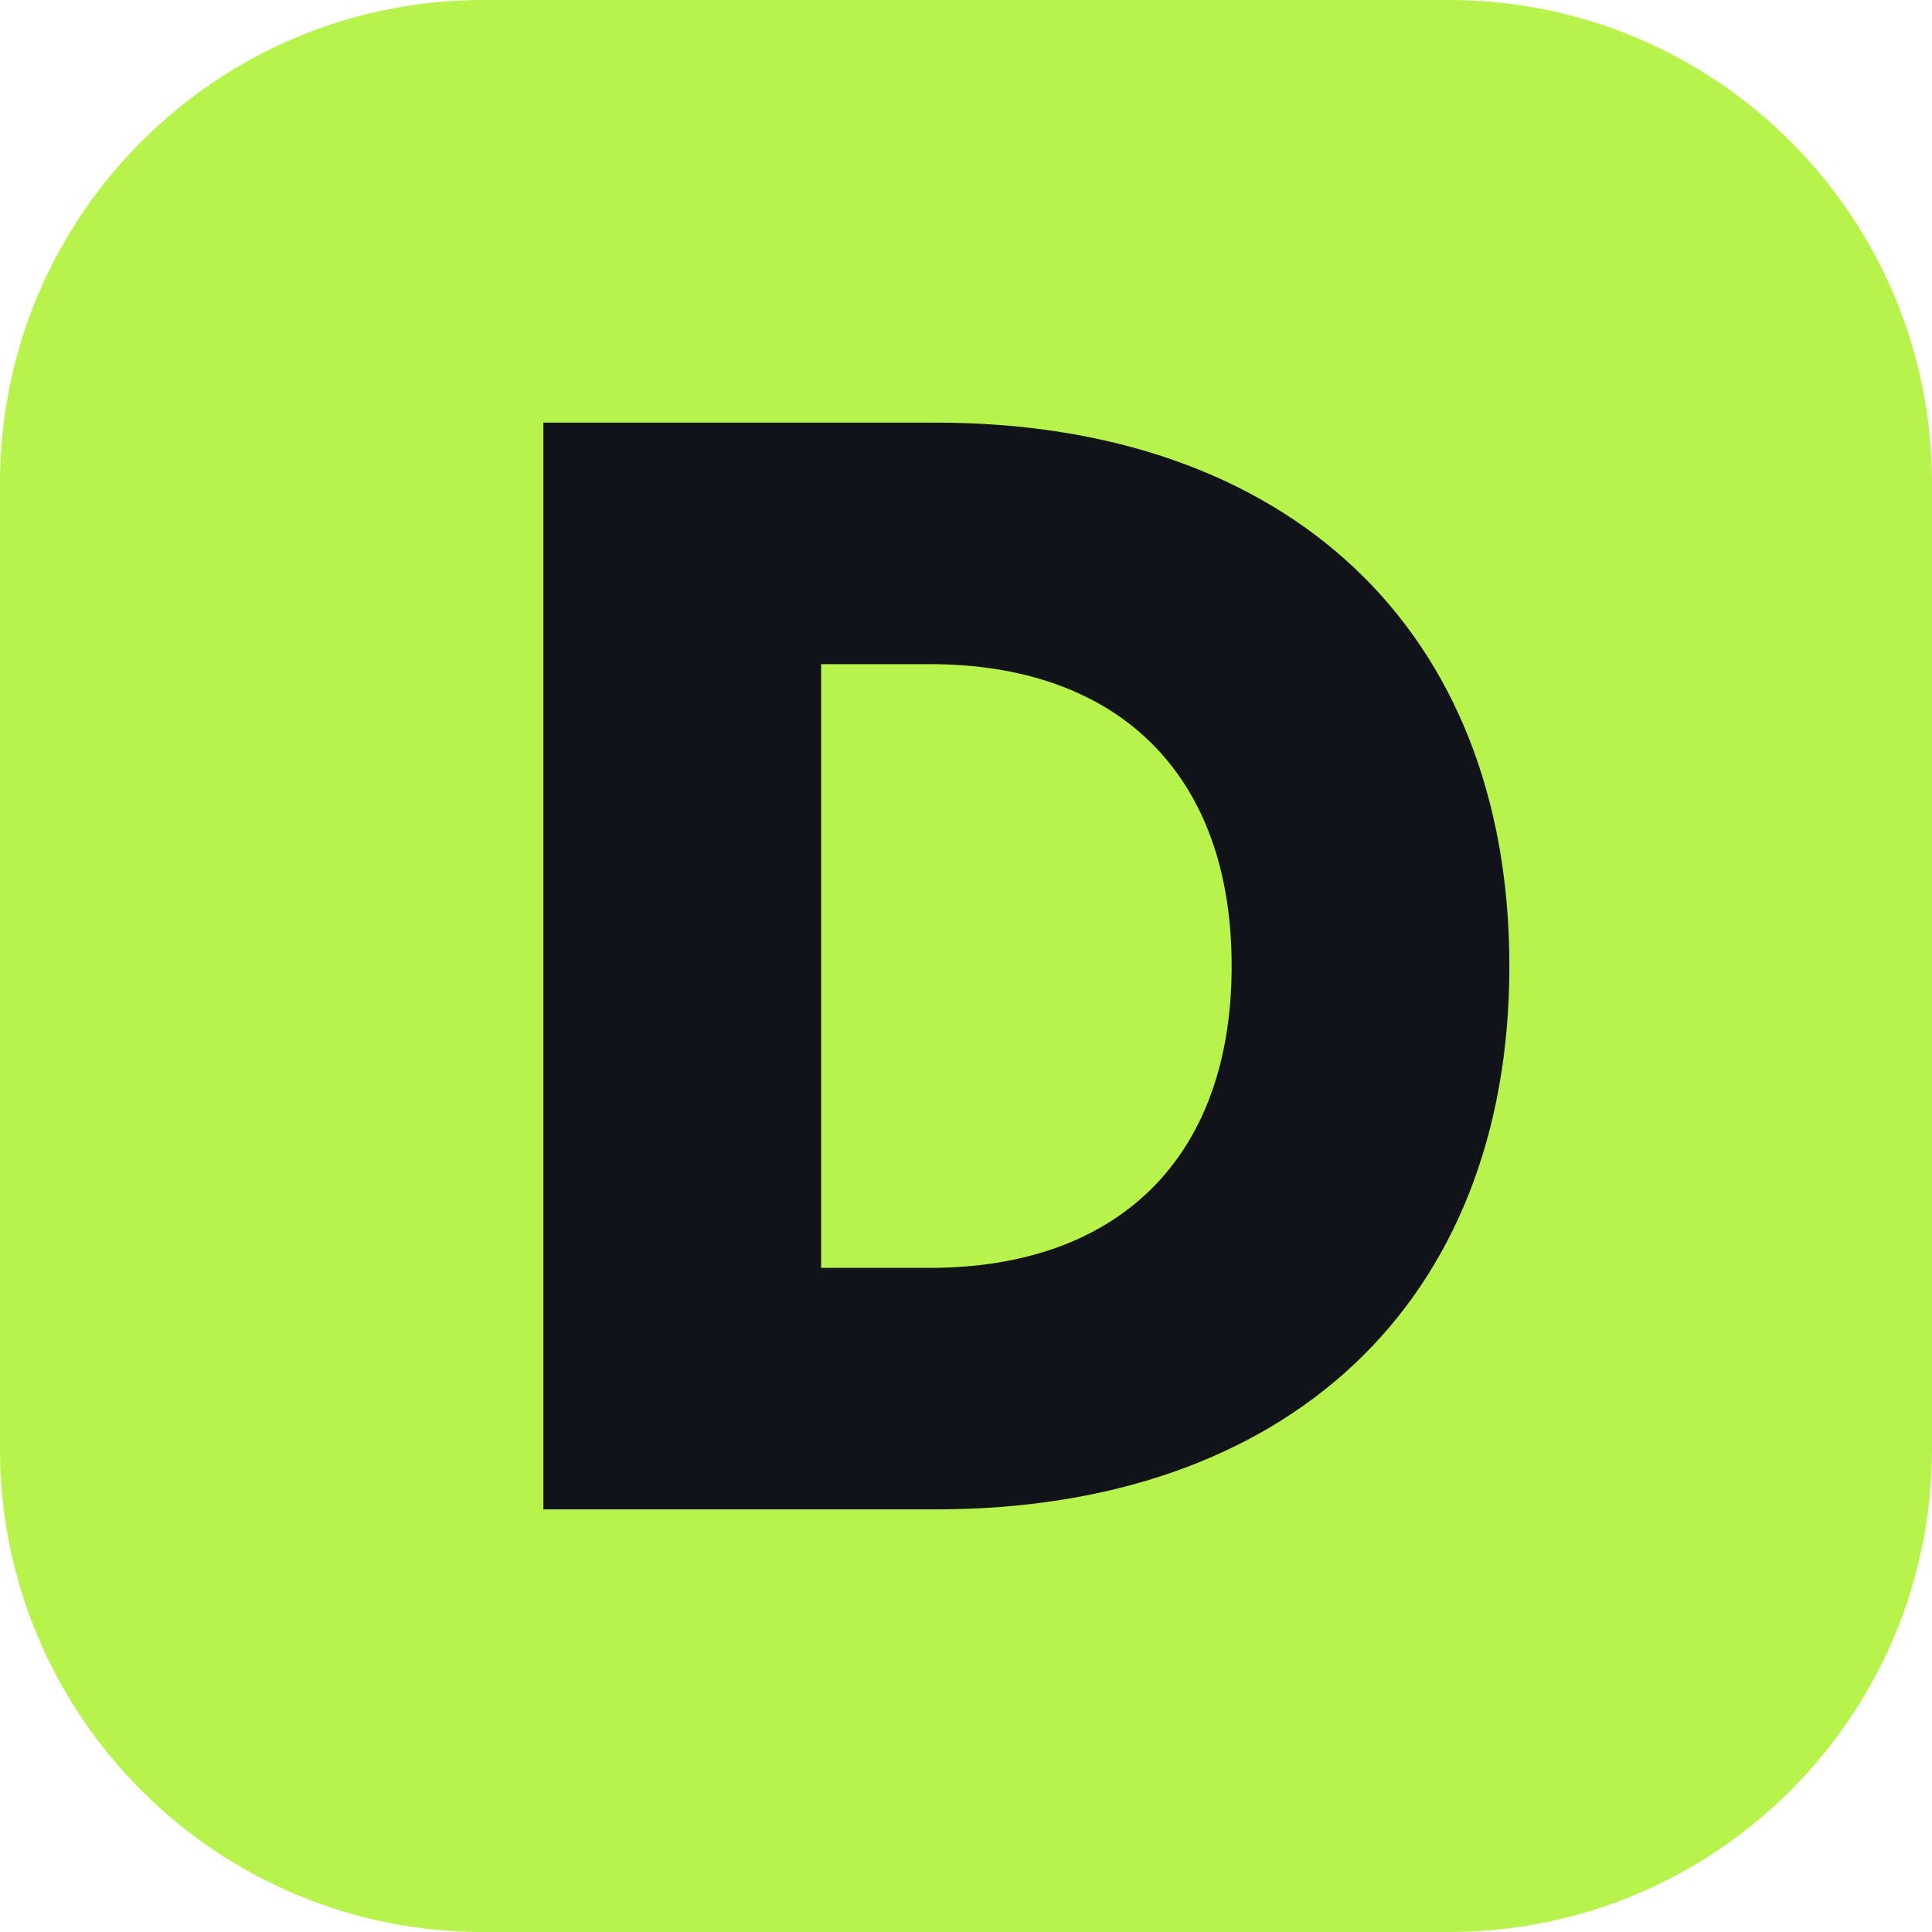
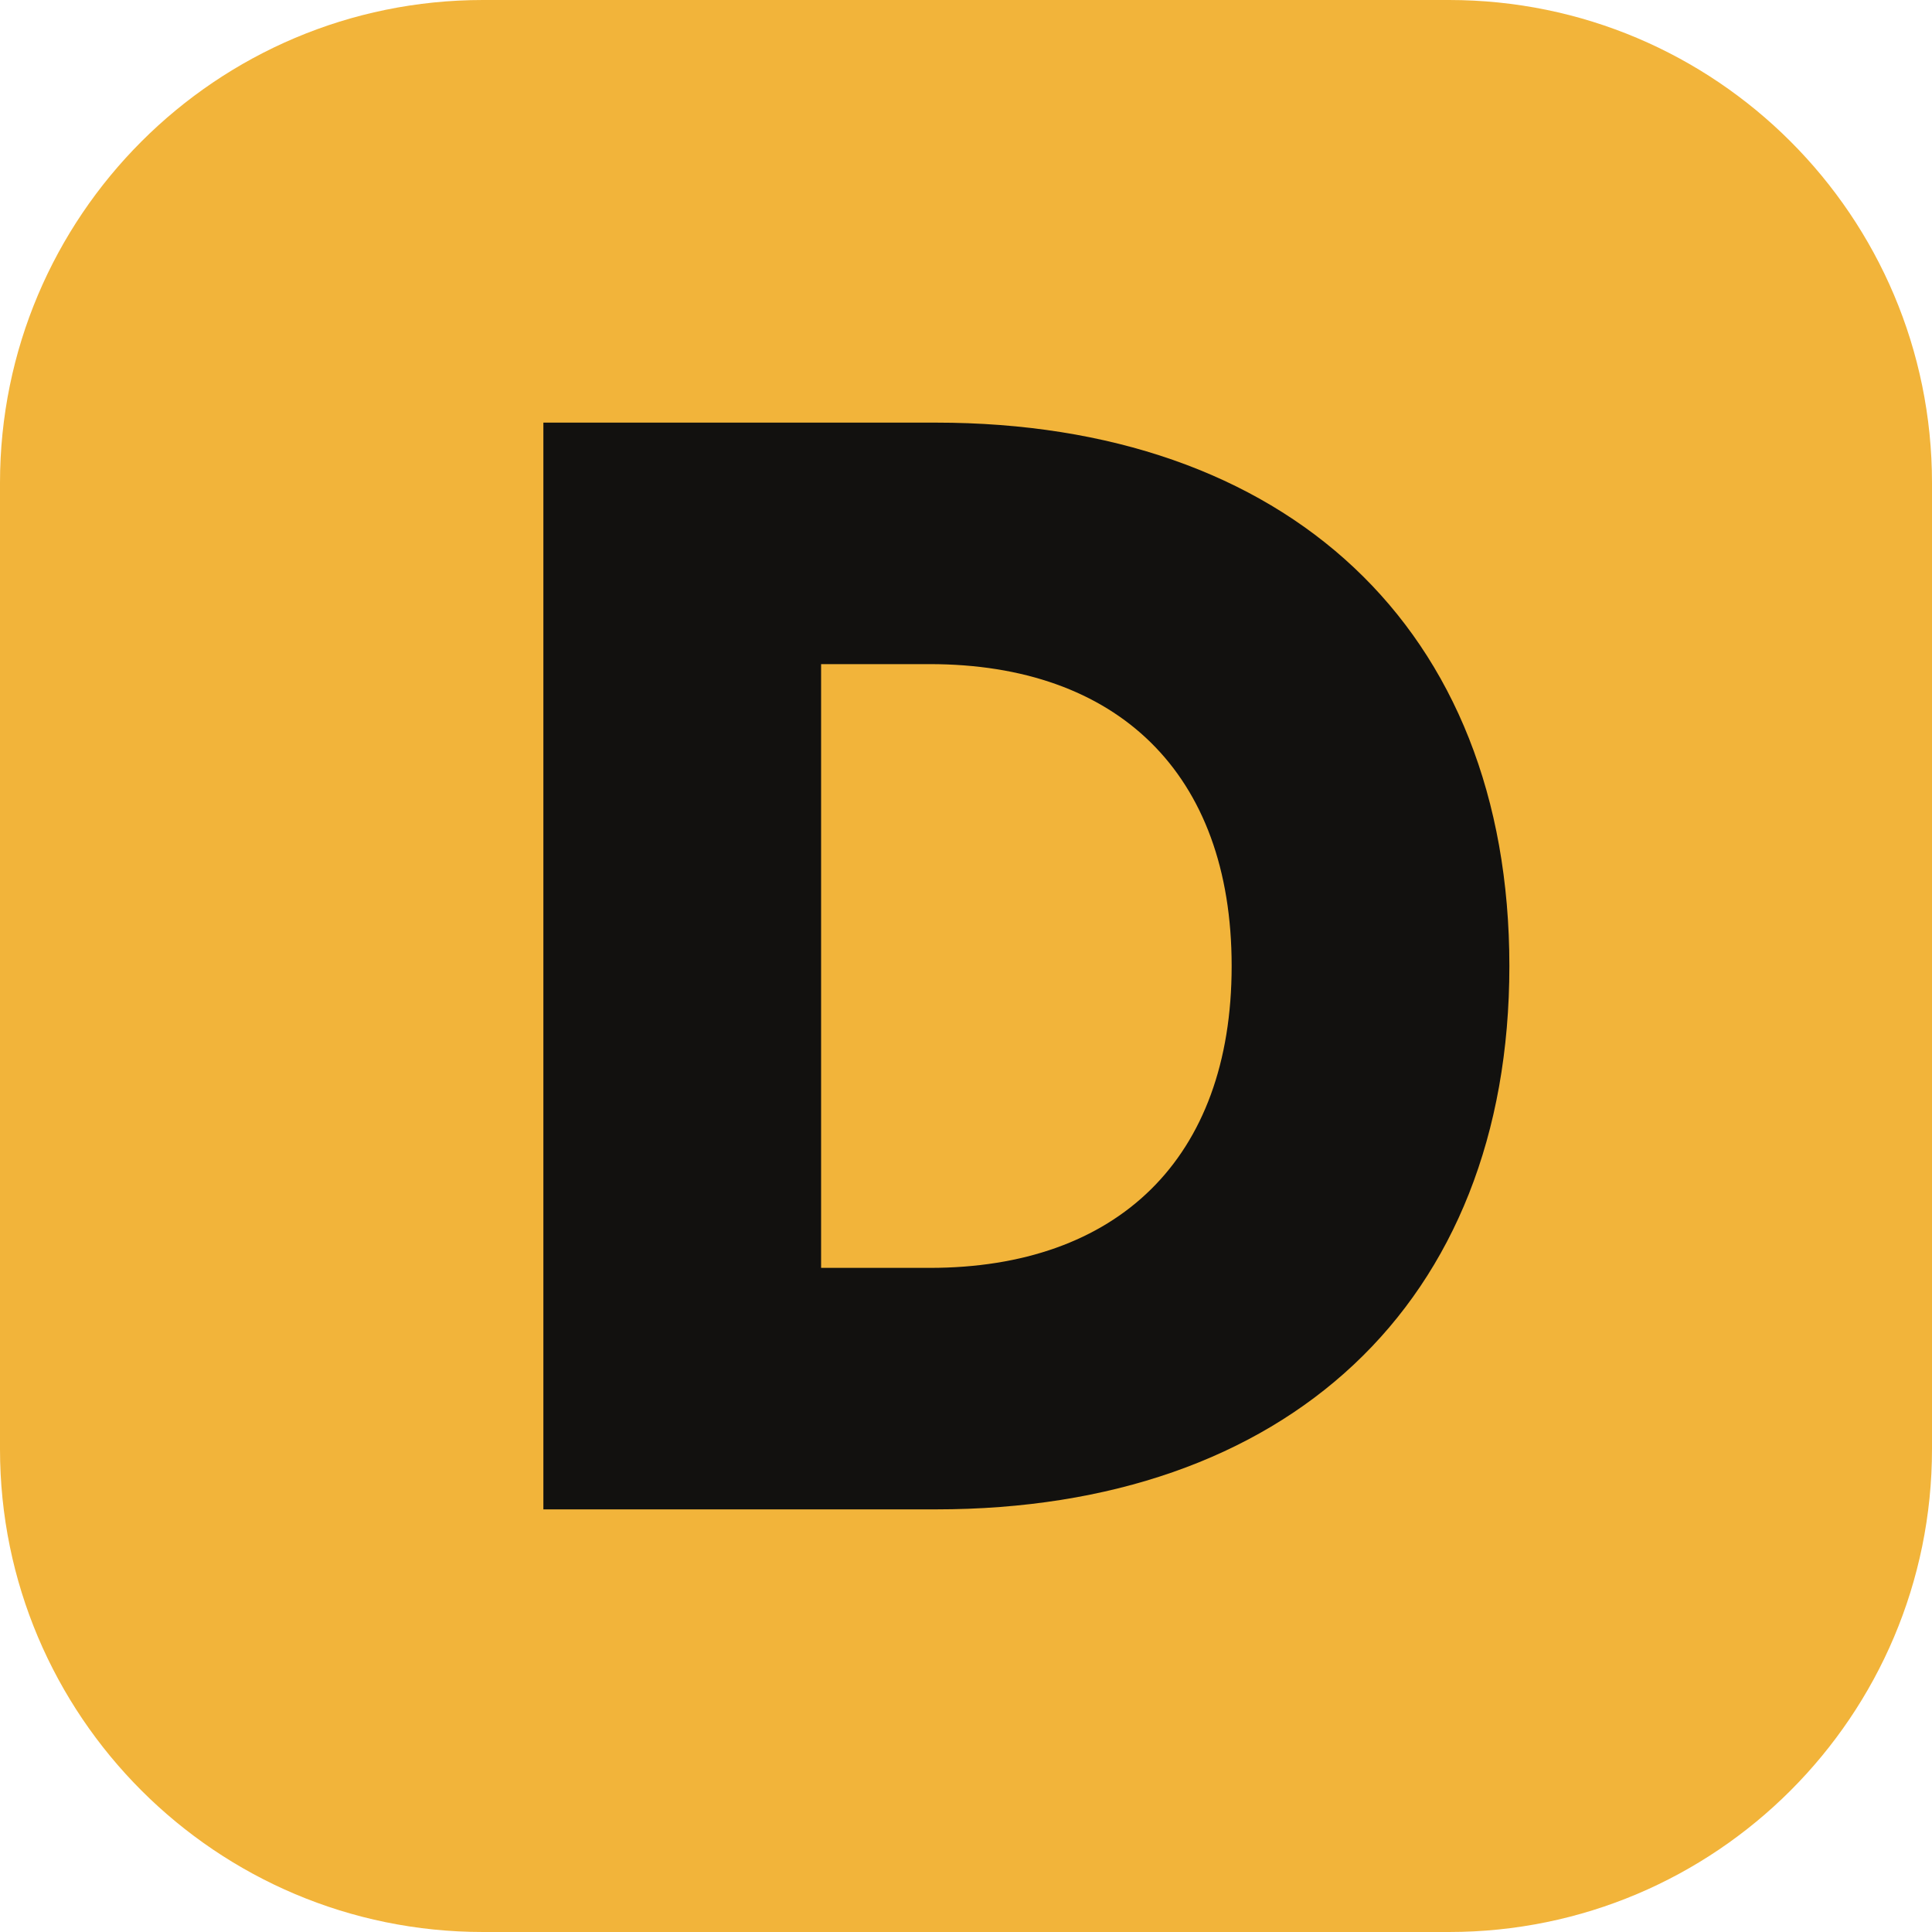
<svg xmlns="http://www.w3.org/2000/svg" viewBox="0 0 32 32">
-   <rect width="32" height="32" rx="8" fill="#b7f34a" />
-   <path d="M9 7h6.5C21.3 7 25 10.4 25 16s-3.7 9-9.5 9H9zm4.6 4v10h1.8c3.1 0 5-1.8 5-5s-1.9-5-5-5z" fill="#111318" />
+   <rect width="32" height="32" rx="8" fill="#f2b43a" />
+   <path d="M9 7h6.5C21.3 7 25 10.4 25 16s-3.7 9-9.5 9H9zm4.6 4v10h1.8c3.1 0 5-1.8 5-5s-1.9-5-5-5z" fill="#12110f" />
</svg>
